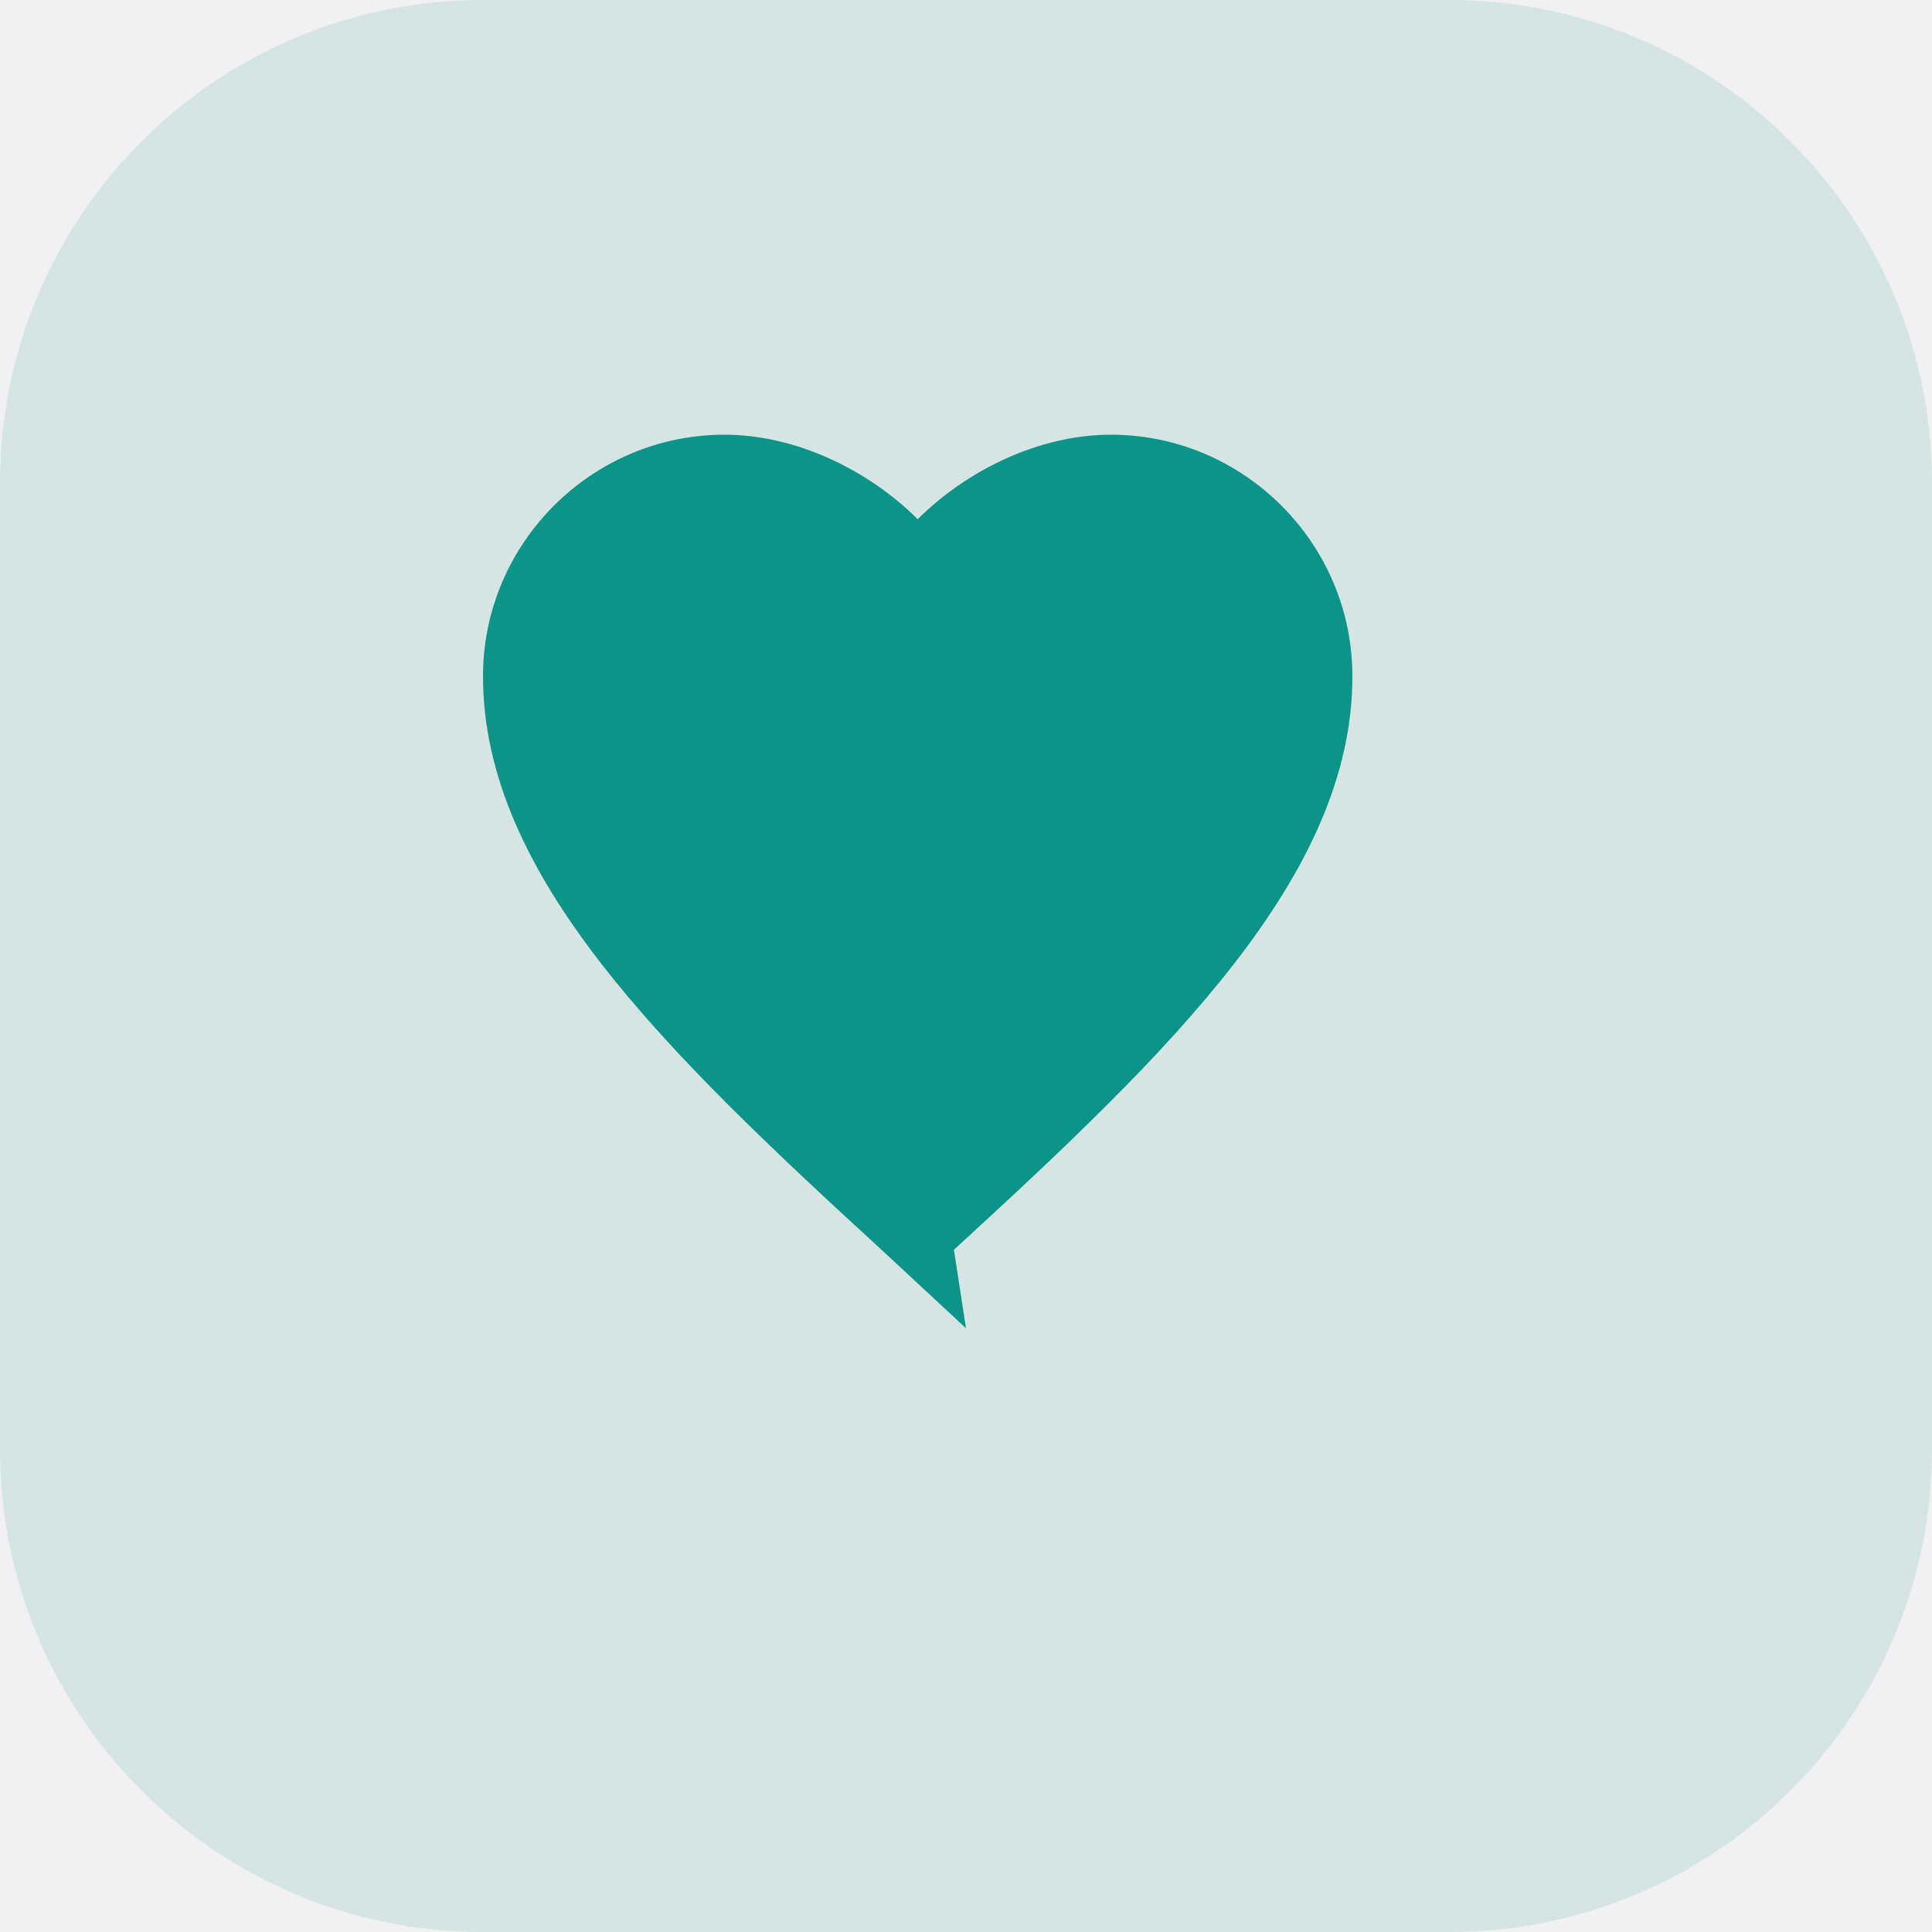
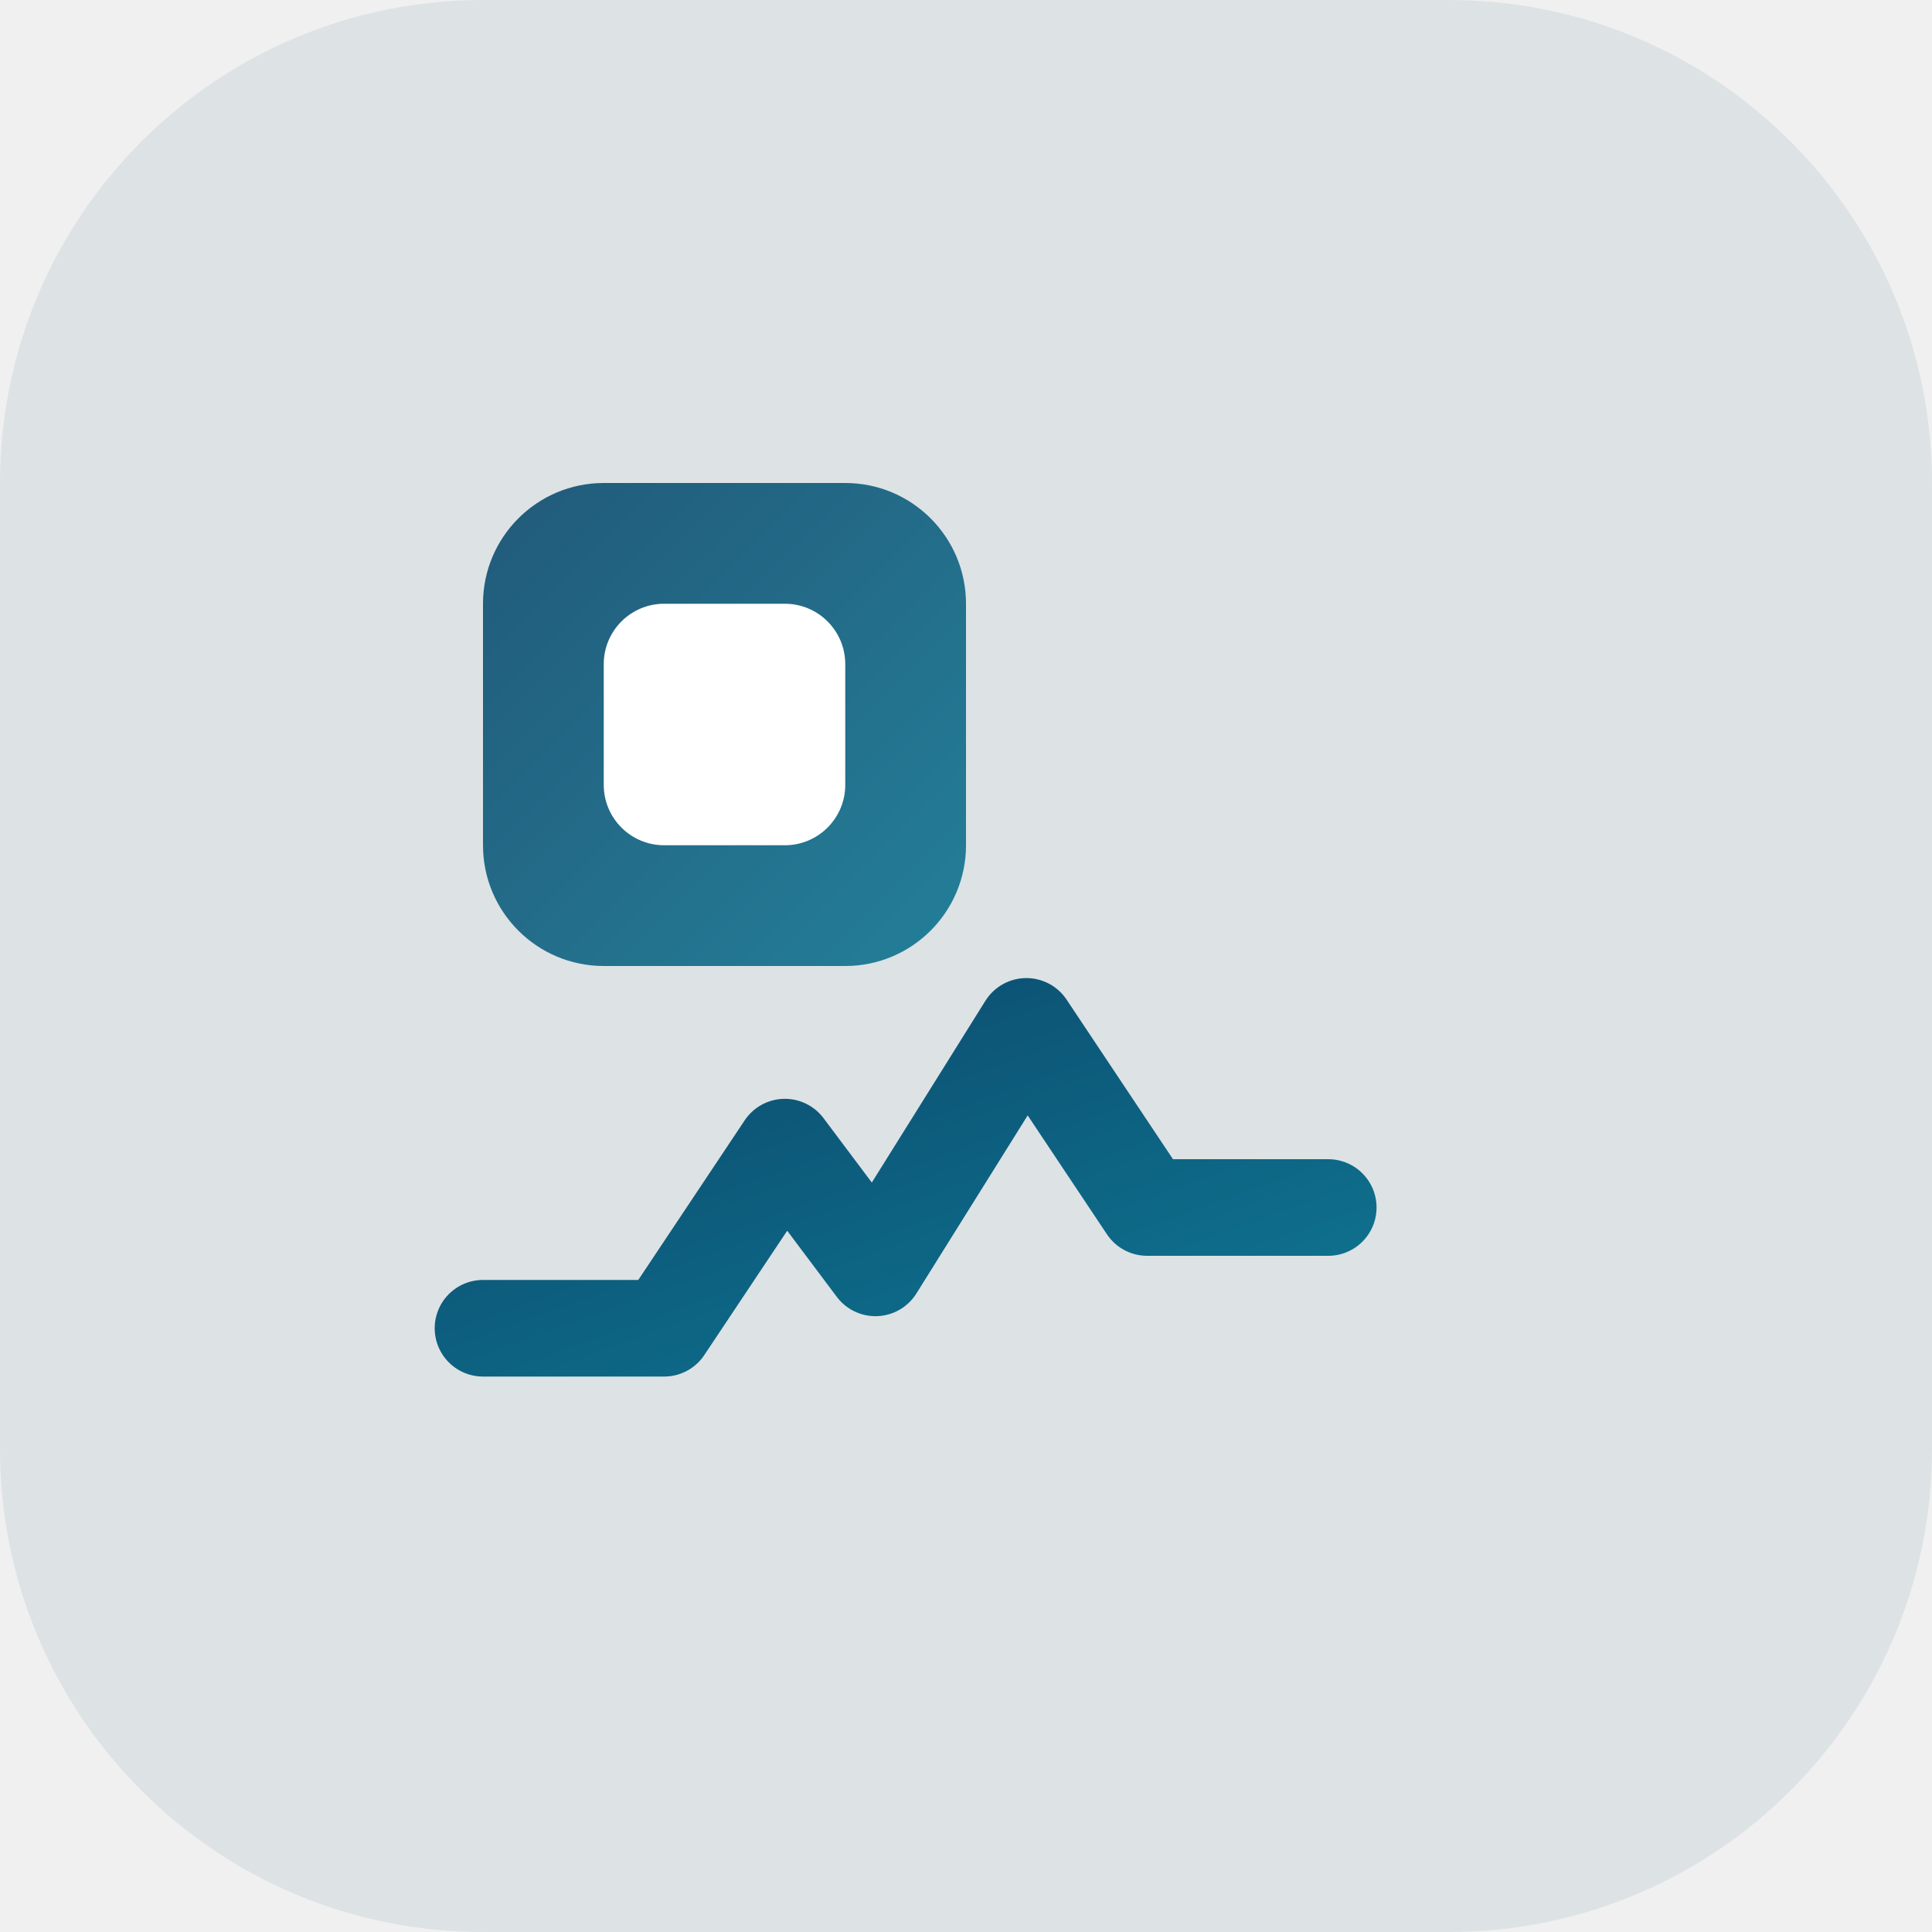
<svg xmlns="http://www.w3.org/2000/svg" viewBox="0 0 32 32" fill="none">
-   <rect width="32" height="32" rx="8" fill="#0d9488" fill-opacity="0.12" />
-   <path d="M16 22l-1.4-1.3C11 17.4 8 14.5 8 11.2c0-2.2 1.8-4 4-4 1.2 0 2.4.6 3.2 1.4.8-.8 2-1.4 3.2-1.4 2.2 0 4 1.8 4 4 0 3.3-3 6.2-6.6 9.5L16 22z" fill="#0d9488" />
+   <defs>
+     <linearGradient id="lg" x1="0%" y1="0%" x2="100%" y2="100%">
+       <stop offset="0%" stop-color="#0c4a6e" />
+       <stop offset="100%" stop-color="#0e7490" />
+     </linearGradient>
+   </defs>
+   <rect width="32" height="32" rx="8" fill="#0c4a6e" fill-opacity="0.08" />
+   <rect x="8" y="8" width="8" height="8" rx="2" fill="url(#lg)" fill-opacity="0.9" />
+   <rect x="10" y="10" width="4" height="4" rx="1" fill="white" />
+   <path d="M8 22h3l2-3 1.5 2 2.5-4 2 3h3" stroke="url(#lg)" stroke-width="1.6" stroke-linecap="round" stroke-linejoin="round" />
</svg>
